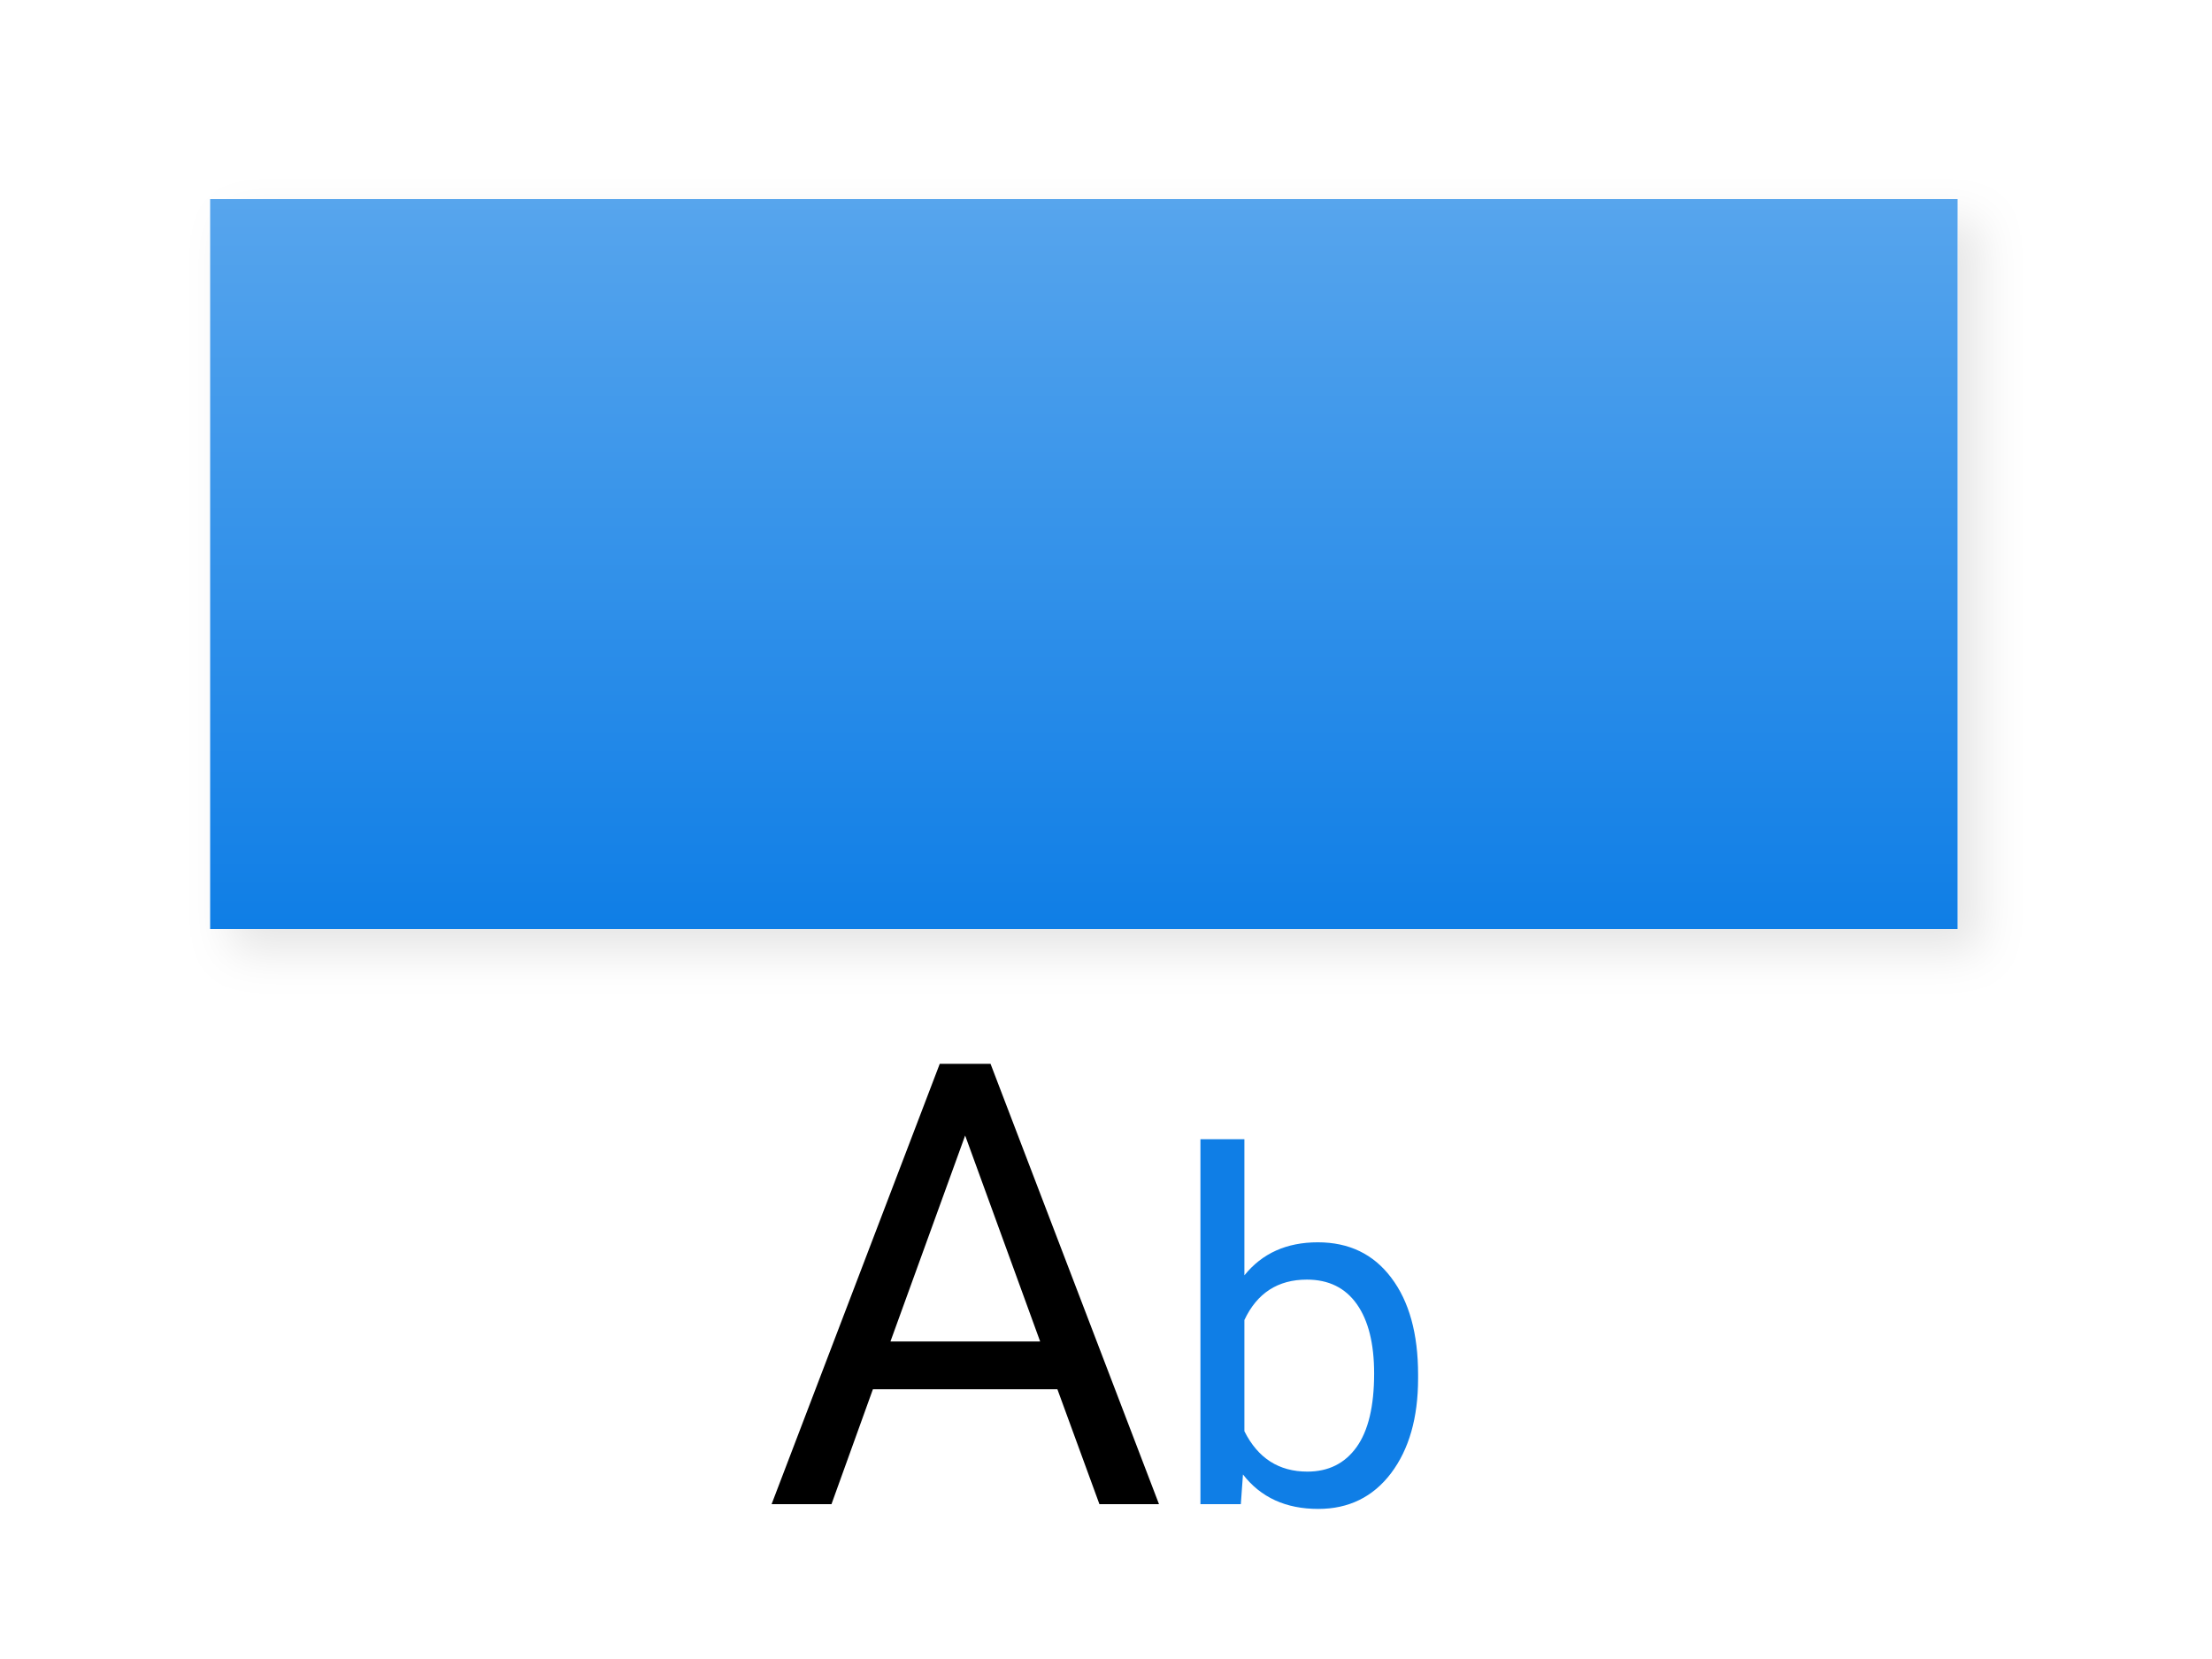
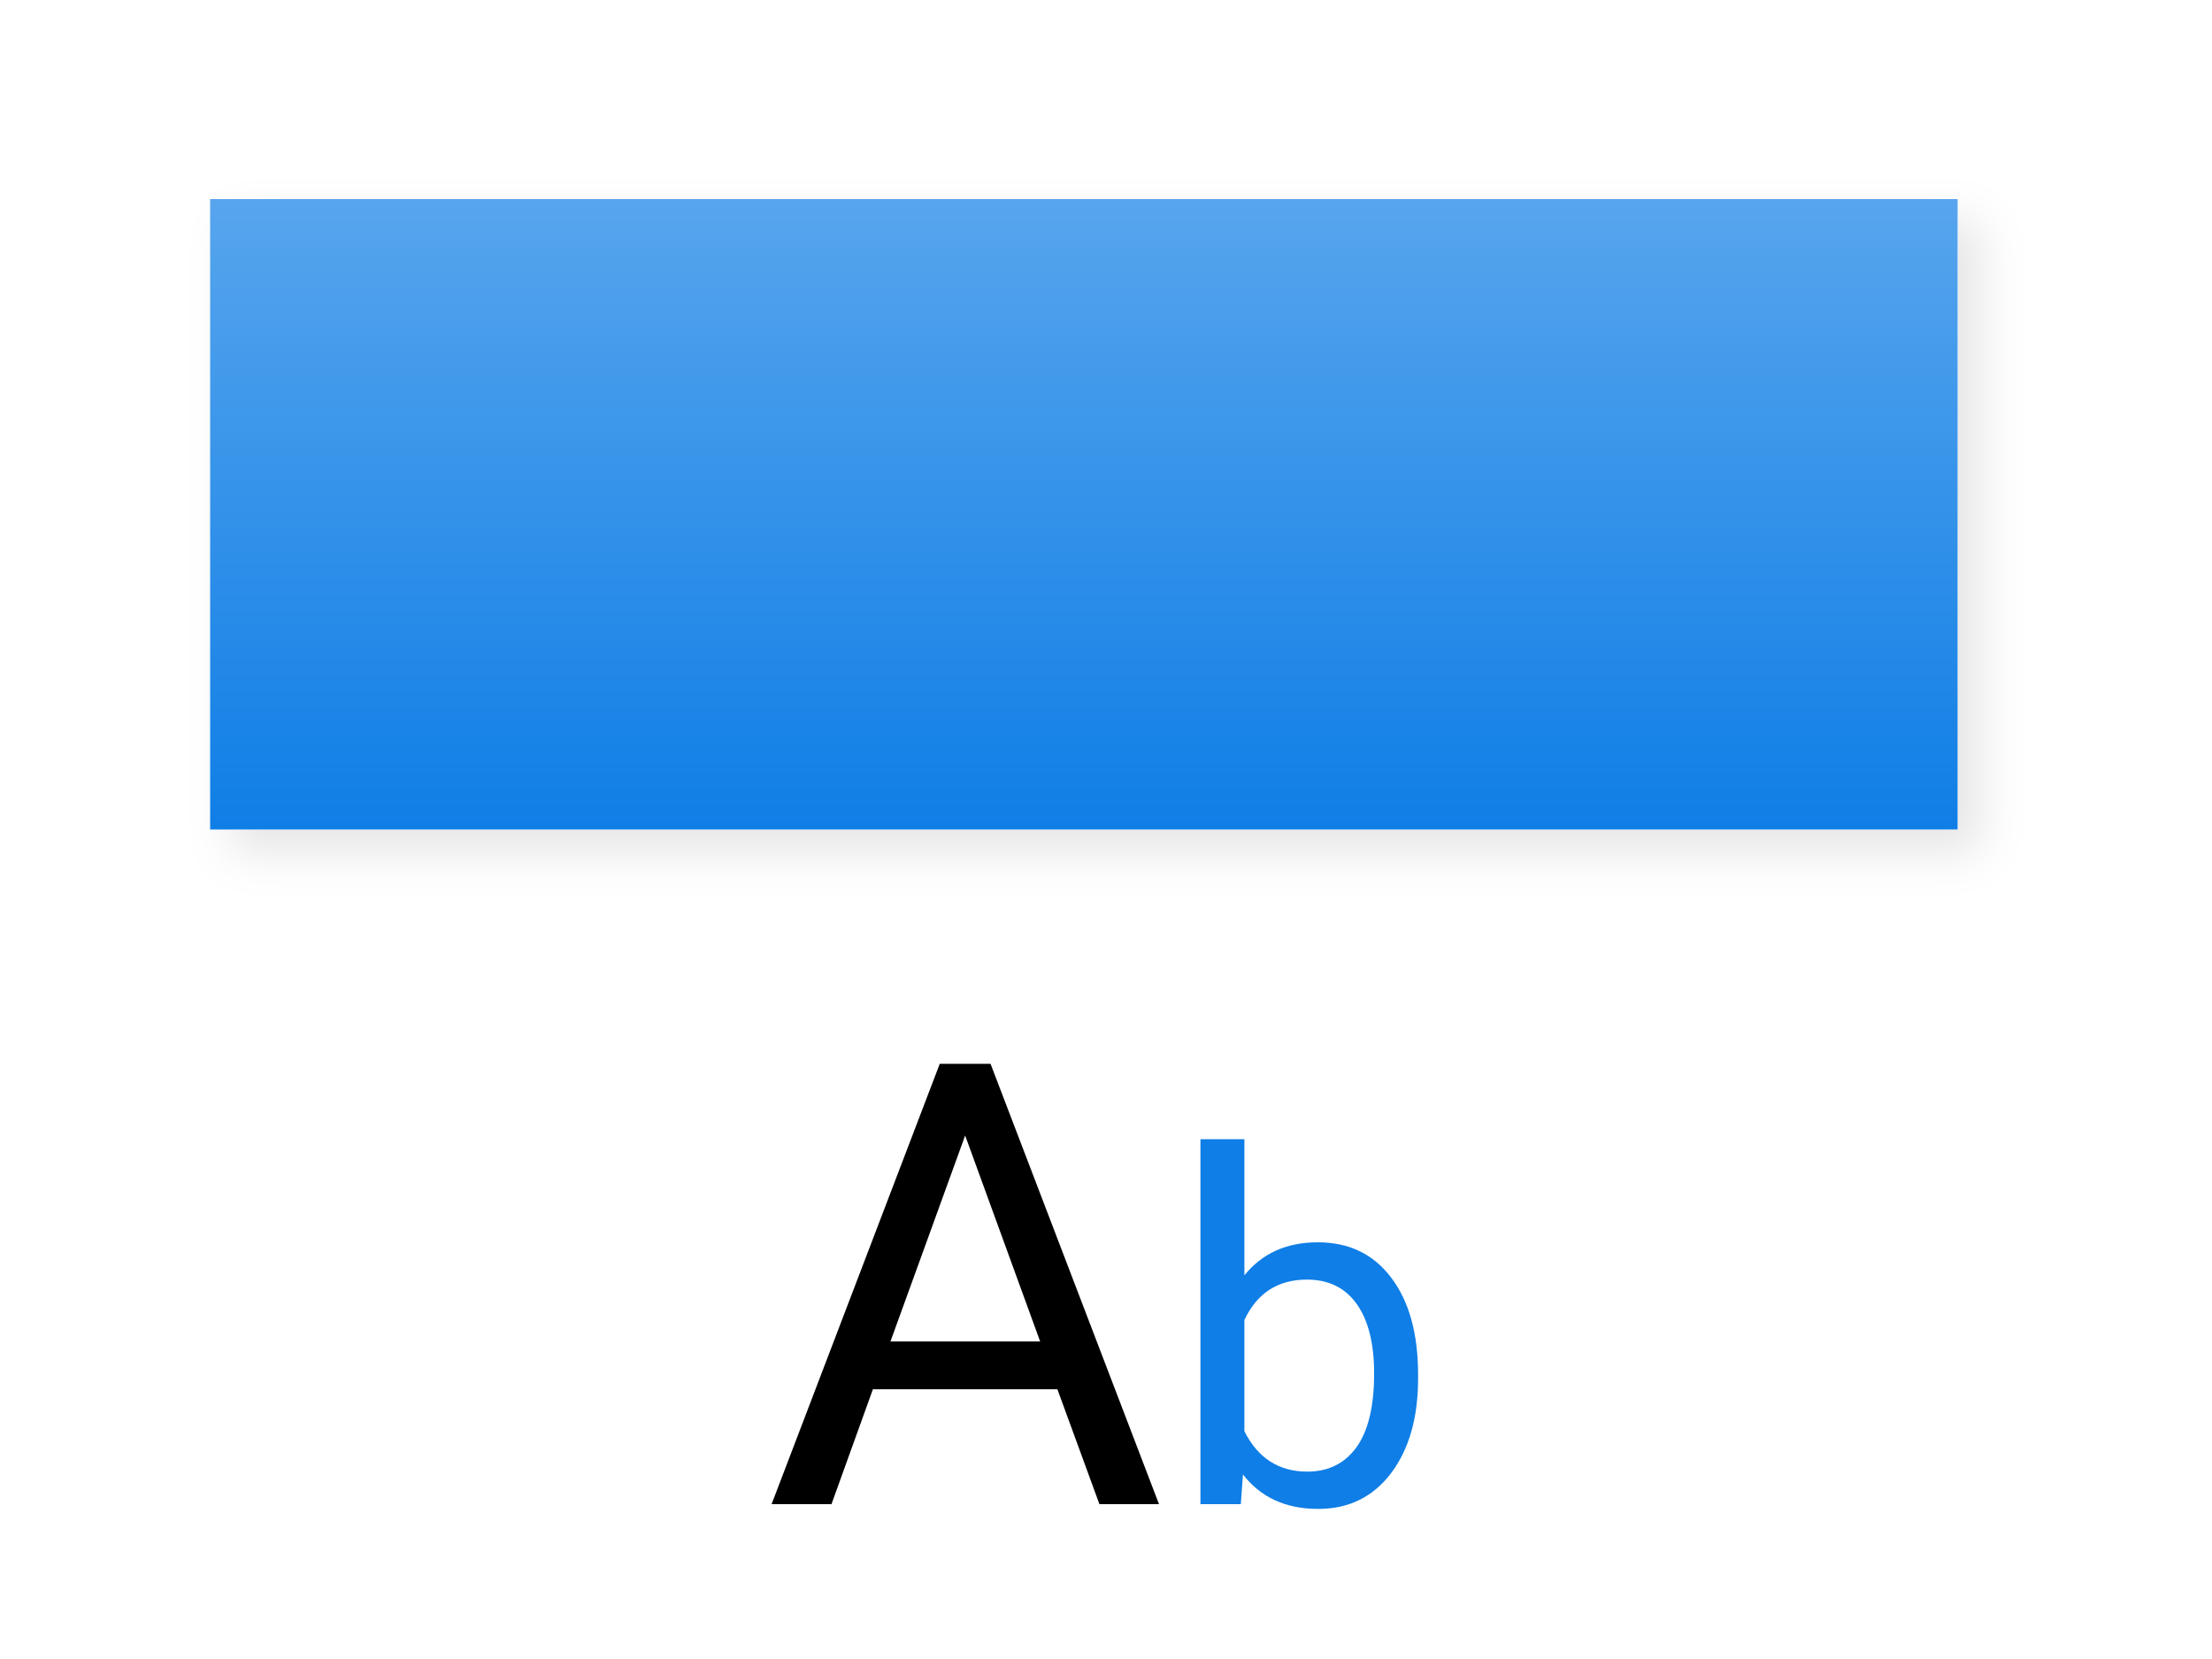
<svg xmlns="http://www.w3.org/2000/svg" width="200" height="150" viewBox="0 0 200 150" fill="none">
  <rect x="-0.001" width="200" height="150" fill="white" />
  <path d="M95.605 125.609H78.925L75.179 136H69.765L84.968 96.188H89.561L104.792 136H99.405L95.605 125.609ZM80.511 121.289H94.046L87.265 102.668L80.511 121.289Z" fill="black" />
  <path d="M128.218 124.635C128.218 128.187 127.401 131.044 125.769 133.207C124.136 135.355 121.944 136.43 119.194 136.43C116.258 136.43 113.988 135.391 112.384 133.314L112.19 136H108.538V103H112.513V115.311C114.117 113.32 116.33 112.324 119.151 112.324C121.973 112.324 124.186 113.391 125.79 115.525C127.409 117.66 128.218 120.581 128.218 124.291V124.635ZM124.243 124.184C124.243 121.477 123.72 119.385 122.675 117.91C121.629 116.435 120.125 115.697 118.163 115.697C115.542 115.697 113.659 116.915 112.513 119.35V129.404C113.73 131.839 115.628 133.057 118.206 133.057C120.111 133.057 121.593 132.319 122.653 130.844C123.713 129.368 124.243 127.148 124.243 124.184Z" fill="#0F7EE6" />
  <g filter="url(#filter0_d_85_1528)">
-     <path d="M18.999 18H176.999V84H18.999V18Z" fill="url(#paint0_linear_85_1528)" />
+     <path d="M18.999 18H177V75H18.999V18Z" fill="url(#paint0_linear_85_1528)" />
  </g>
  <defs>
-     <filter id="filter0_d_85_1528" x="16.999" y="16" width="166" height="74" filterUnits="userSpaceOnUse" color-interpolation-filters="sRGB">
+     <filter id="filter0_d_85_1528" x="16.999" y="16" width="166.001" height="65" filterUnits="userSpaceOnUse" color-interpolation-filters="sRGB">
      <feFlood flood-opacity="0" result="BackgroundImageFix" />
      <feColorMatrix in="SourceAlpha" type="matrix" values="0 0 0 0 0 0 0 0 0 0 0 0 0 0 0 0 0 0 127 0" result="hardAlpha" />
      <feOffset dx="2" dy="2" />
      <feGaussianBlur stdDeviation="2" />
      <feComposite in2="hardAlpha" operator="out" />
      <feColorMatrix type="matrix" values="0 0 0 0 0 0 0 0 0 0 0 0 0 0 0 0 0 0 0.1 0" />
      <feBlend mode="normal" in2="BackgroundImageFix" result="effect1_dropShadow_85_1528" />
      <feBlend mode="normal" in="SourceGraphic" in2="effect1_dropShadow_85_1528" result="shape" />
    </filter>
-     <linearGradient id="paint0_linear_85_1528" x1="97.999" y1="18" x2="97.999" y2="84" gradientUnits="userSpaceOnUse">
+     <linearGradient id="paint0_linear_85_1528" x1="97.999" y1="18" x2="97.999" y2="75" gradientUnits="userSpaceOnUse">
      <stop stop-color="#57A5ED" />
      <stop offset="1" stop-color="#0F7EE6" />
    </linearGradient>
  </defs>
</svg>
